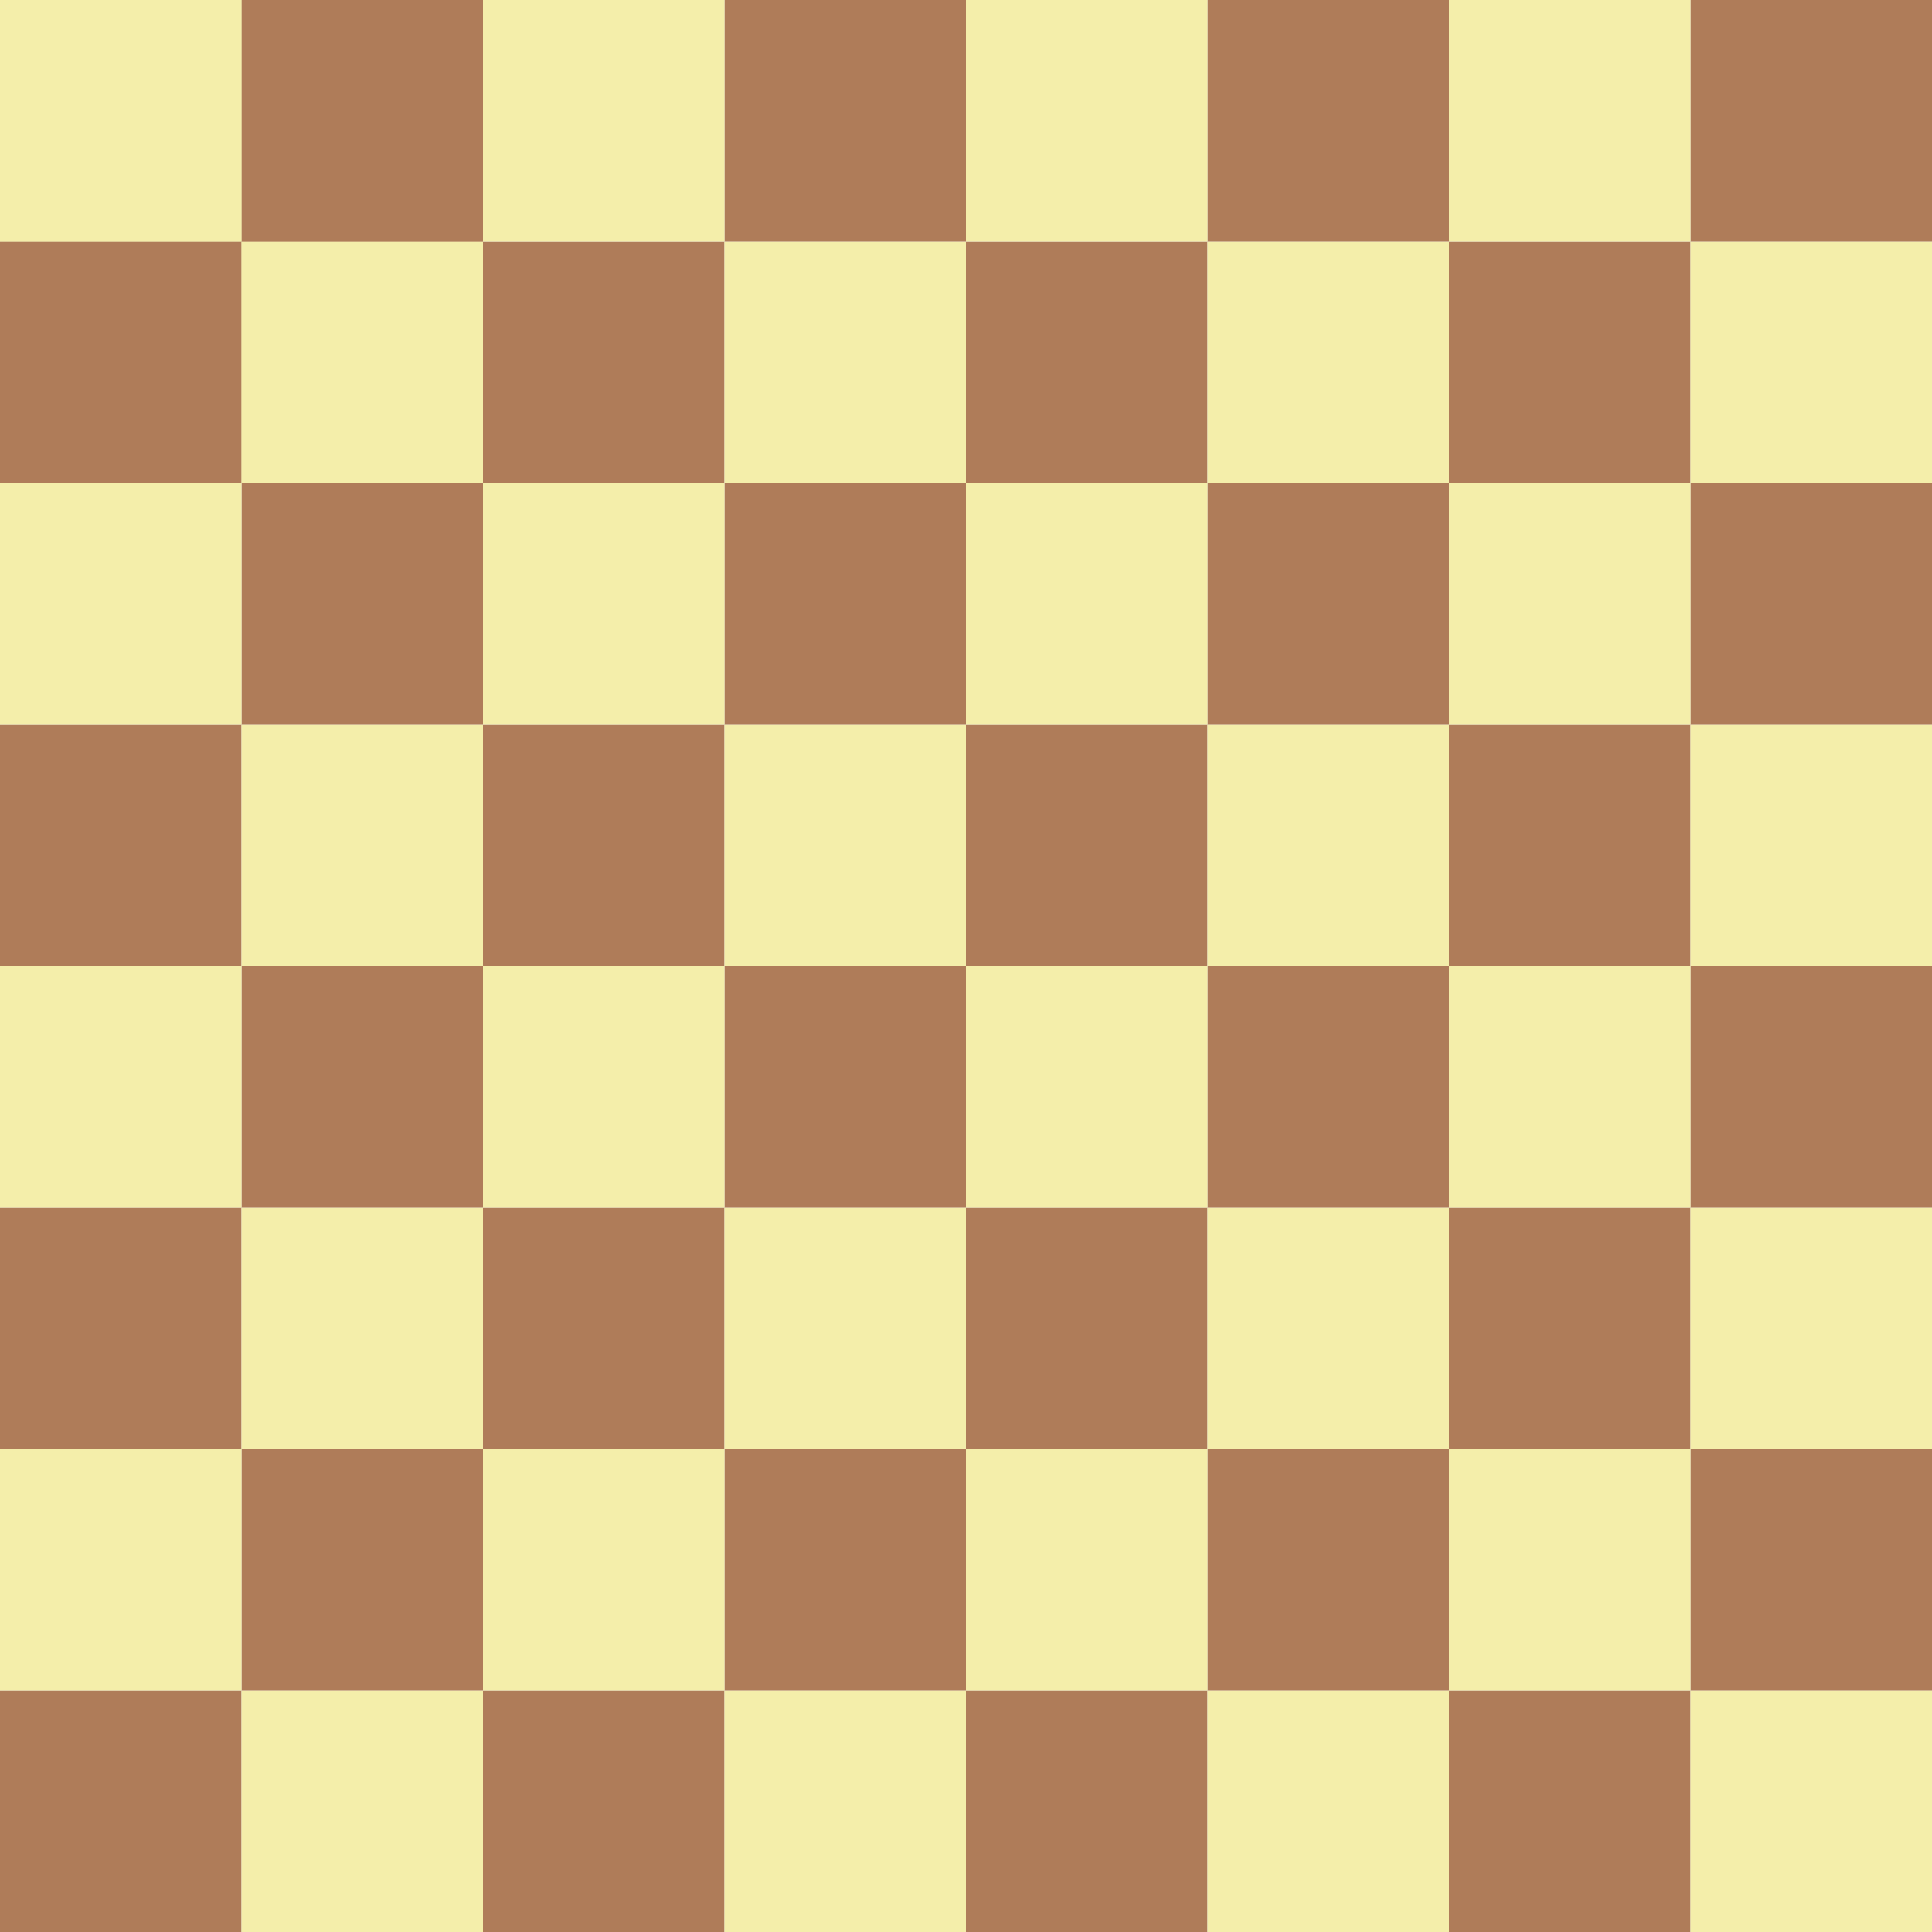
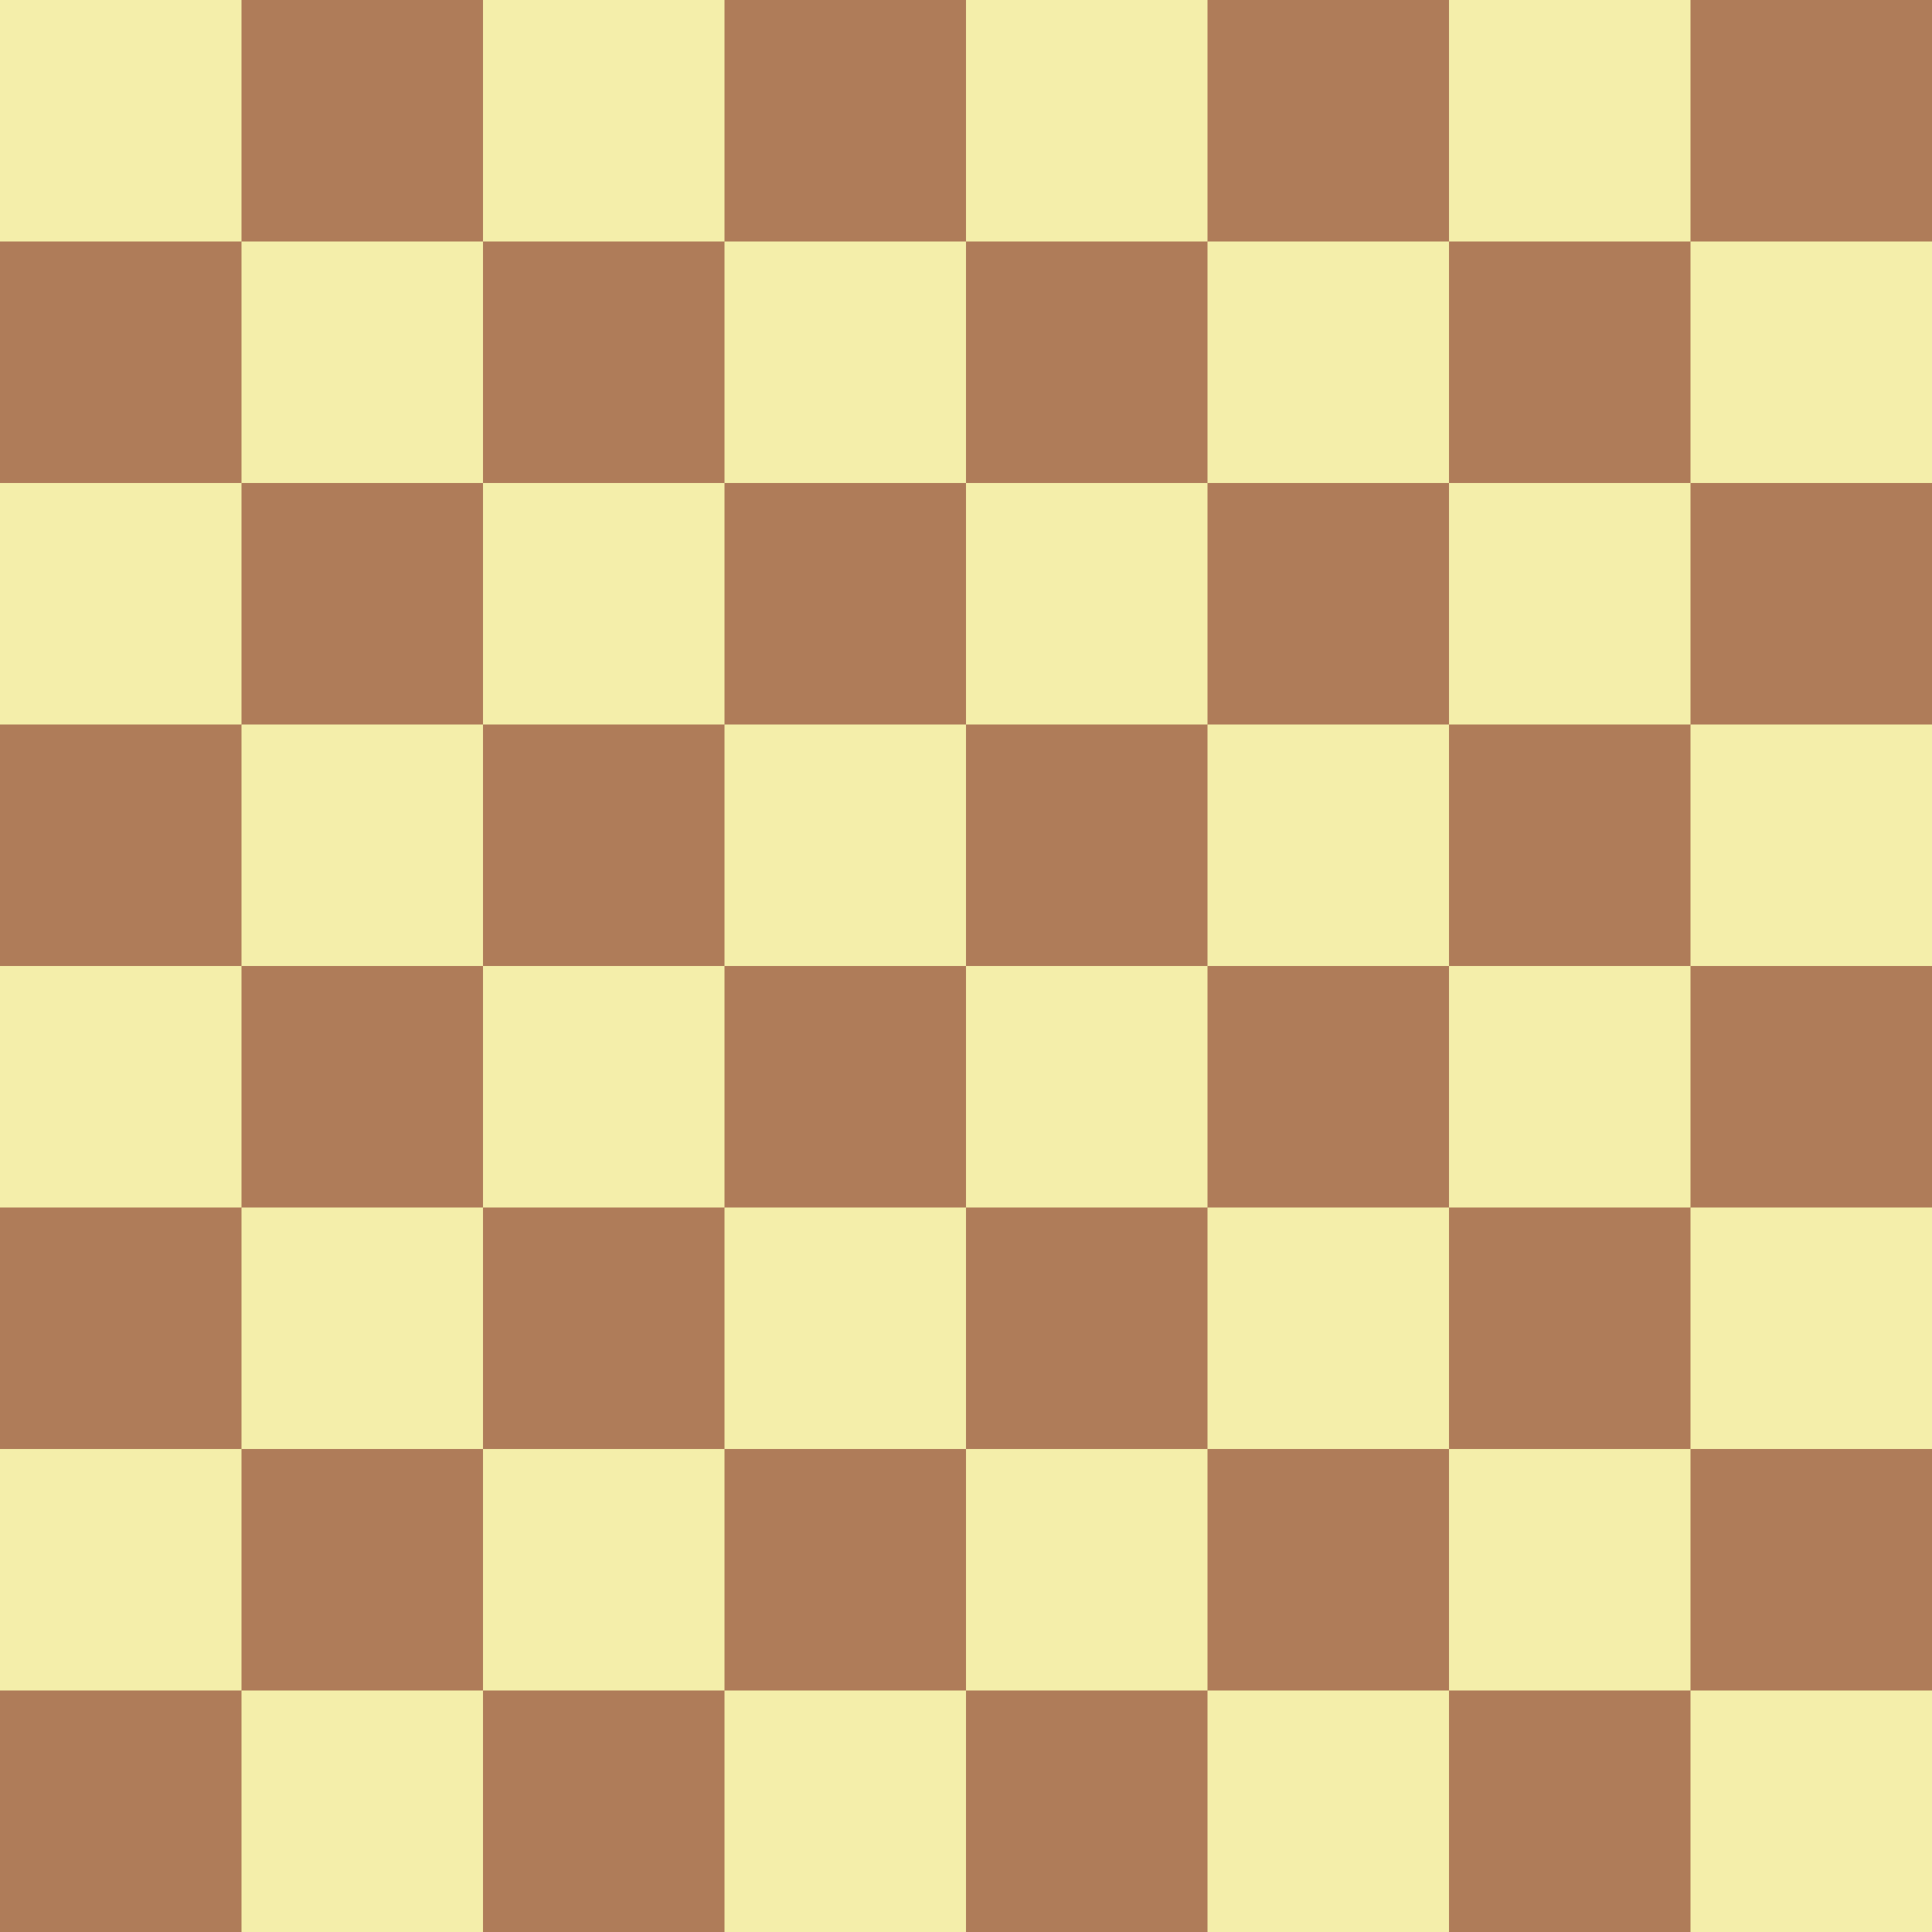
- <svg xmlns="http://www.w3.org/2000/svg" xmlns:xlink="http://www.w3.org/1999/xlink" height="400mm" viewBox="0 0 400 400" width="400mm">
-   <g transform="translate(-56.15209 -103.7376)">
-     <g id="a">
-       <g transform="matrix(-1 0 0 1 205.485 32.70087)">
-         <path d="m99.333 121.037h50v50h-50z" fill="#af7c59" />
-         <path d="m49.333 121.037h50v50h-50z" fill="#f4eeaa" />
+ <svg xmlns="http://www.w3.org/2000/svg" xmlns:xlink="http://www.w3.org/1999/xlink" version="1.1" viewBox="0 0 800 800">
+   <rect width="800" height="800" fill="#af7c59" />
+   <g fill="#f4eeaa" id="a">
+     <g id="b">
+       <g id="c">
+         <g id="d">
+           <rect width="100" height="100" id="e" />
+           <use x="200" xlink:href="#e" />
+         </g>
+         <use x="400" xlink:href="#d" />
      </g>
-       <path d="m106.152 103.738h50v50h-50z" fill="#af7c59" />
-       <path d="m56.152 103.738h50v50h-50z" fill="#f4eeaa" />
+       <use x="100" y="100" xlink:href="#c" />
    </g>
-     <use height="100%" width="100%" xlink:href="#a" />
-     <use height="100%" transform="translate(0 99.99999)" width="100%" xlink:href="#a" />
-     <use height="100%" transform="translate(0 200)" width="100%" xlink:href="#a" />
-     <use height="100%" transform="translate(0 300)" width="100%" xlink:href="#a" />
-     <use height="100%" transform="translate(100)" width="100%" xlink:href="#a" />
-     <use height="100%" transform="translate(100 99.99999)" width="100%" xlink:href="#a" />
-     <use height="100%" transform="translate(100 200)" width="100%" xlink:href="#a" />
-     <use height="100%" transform="translate(100 300)" width="100%" xlink:href="#a" />
-     <use height="100%" transform="translate(200)" width="100%" xlink:href="#a" />
-     <use height="100%" transform="translate(200 99.99999)" width="100%" xlink:href="#a" />
-     <use height="100%" transform="translate(200 200)" width="100%" xlink:href="#a" />
-     <use height="100%" transform="translate(200 300)" width="100%" xlink:href="#a" />
-     <use height="100%" transform="translate(300)" width="100%" xlink:href="#a" />
-     <use height="100%" transform="translate(300 99.99999)" width="100%" xlink:href="#a" />
-     <use fill="#fff" height="100%" transform="translate(300 200)" width="100%" xlink:href="#a" />
-     <use height="100%" transform="translate(300 300)" width="100%" xlink:href="#a" />
+     <use y="200" xlink:href="#b" />
  </g>
+   <use y="400" xlink:href="#a" />
</svg>
